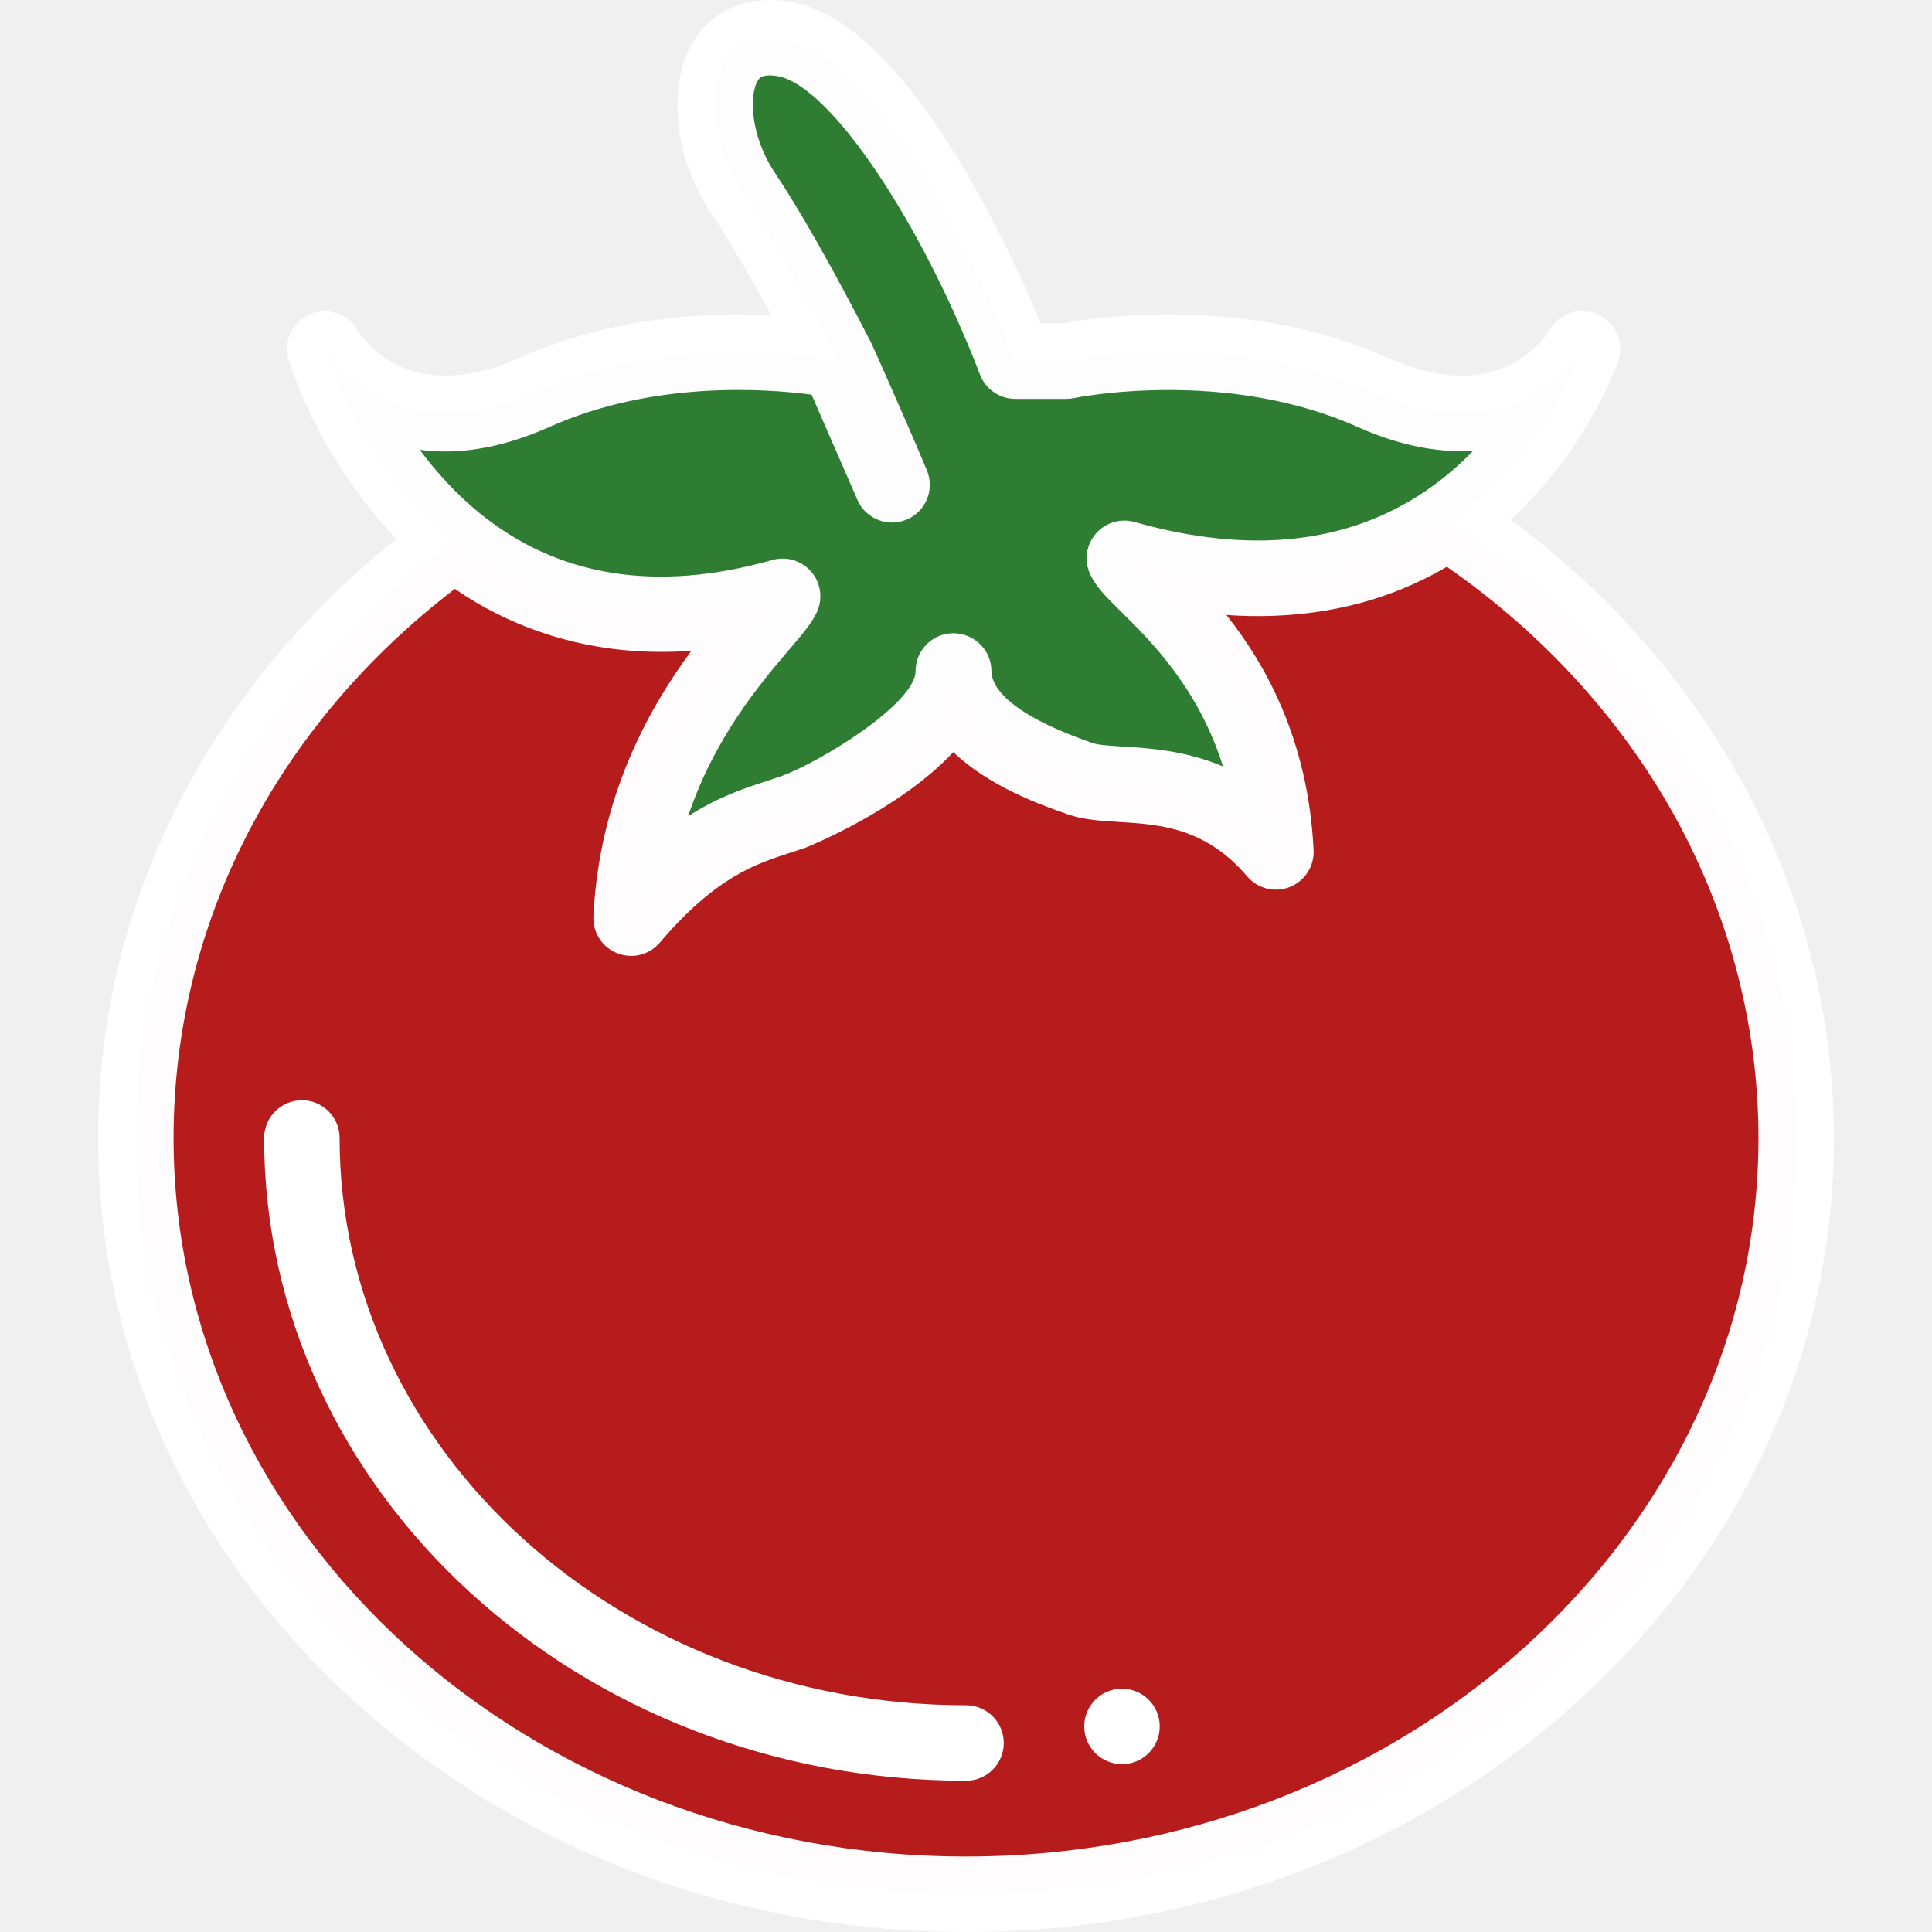
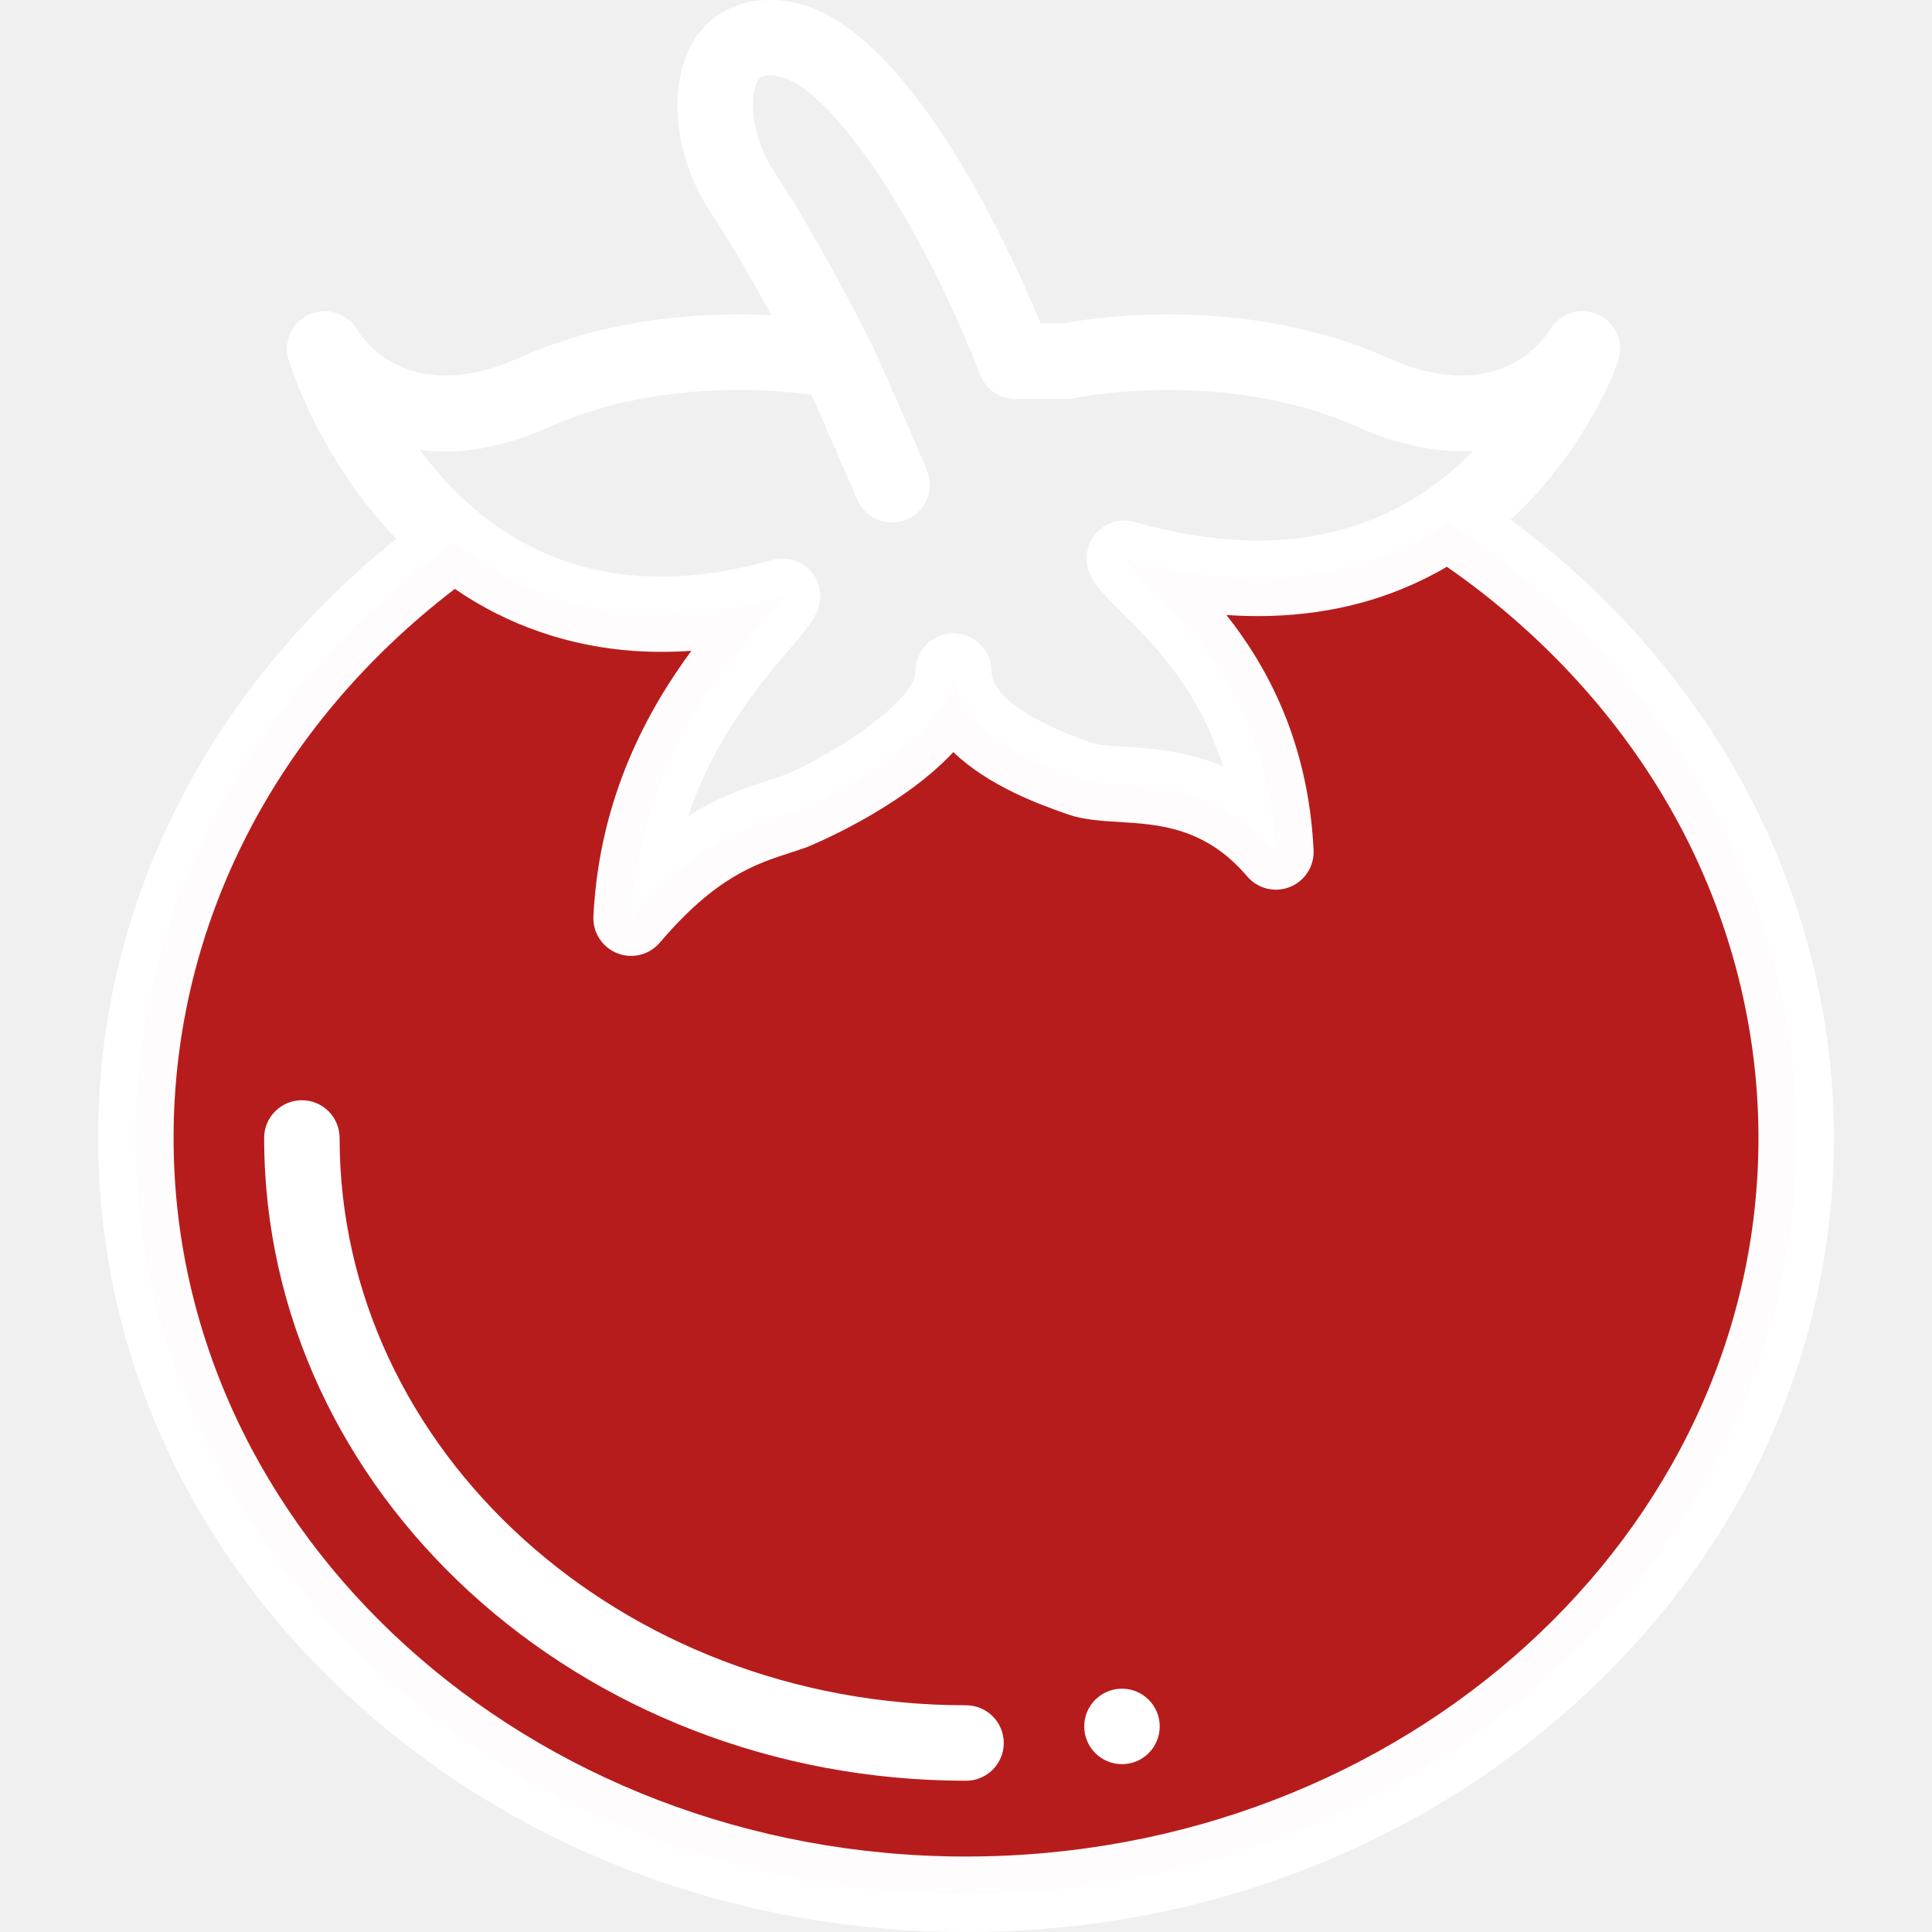
<svg xmlns="http://www.w3.org/2000/svg" height="511pt" viewBox="-25 0 511 512" width="511pt" version="1.1" id="svg12">
  <defs id="defs16" />
  <path d="m450.512 301.574c0 110.691-98.504 200.426-220.008 200.426-121.5 0-220.004-89.734-220.004-200.426 0-64.172 33.102-121.293 84.602-157.984 18.922 15.48 46.871 25.742 86.805 14.43-3.32 7.461-37.672 34.711-40.152 85.305 19.059-22.391 32.93-24.562 43.109-28.203 7.023-2.508 42.281-19.898 42.281-37.309h.09c0 17.41 26.492 26.031 33.512 28.539 10.18 3.641 32.82-2.969 51.883 19.422-2.48-50.594-36.832-70.352-40.152-77.812 39.109 11.07 66.723 3.219 85.621-9.691 55.941 36.352 92.414 95.945 92.414 163.305zm0 0" fill="#f46370" id="path2" style="fill:#b71c1c;fill-opacity:1" />
-   <path d="m338.34 104.008c-38.973-17.418-81.254-8.297-81.254-8.297h-13.531c-13.148-34.133-38.961-81.254-61.012-85.324-21.828-4.031-22.777 23.312-11.109 40.793 7.789 11.648 17.27 29.141 25.121 44.391-5.809-1.109-44.57-7.633-80.5 8.438-37.953 16.953-54.672-10.117-55.523-11.547.48 1.59 9.789 30.84 34.57 51.129 18.922 15.48 46.871 25.742 86.805 14.43-3.32 7.461-37.672 34.711-40.152 85.305 19.059-22.391 32.93-24.562 43.109-28.203 7.023-2.508 42.281-19.898 42.281-37.309h.09c0 17.41 26.492 26.031 33.512 28.539 10.18 3.641 32.82-2.969 51.883 19.422-2.48-50.594-36.832-70.352-40.152-77.812 39.109 11.07 66.723 3.219 85.621-9.691 25.762-17.598 35.344-44.59 35.762-45.832-.688 1.16-17.379 28.613-55.52 11.57-38.973-17.418 38.141 17.043 0 0zm-138.516-.93-2.84-6.539c.562 1.242 1.602 3.59 2.902 6.531 3.289 7.43 8.219 18.641 11.02 25.41zm0 0" fill="#78d0a9" id="path4" style="fill:#2e7d32;fill-opacity:1" />
  <path d="m433.941 203.293c-14.562-25.18-34.832-47.641-59.113-65.582 20.402-18.711 28.133-40.98 28.504-42.062 1.637-4.84-.641-10.121-5.281-12.27-4.629-2.141-10.152-.43-12.781 3.949-.969 1.602-7.941 12.211-23.469 12.211-5.391 0-11.82-1.281-19.383-4.66-38.352-17.141-78.953-10.57-86.32-9.168h-5.793c-8.637-20.762-35.621-79.562-65.941-85.152-10.918-2.023-20.277 1.508-25.668 9.688-6.562 9.973-7.152 29.141 4.43 46.492 4.289 6.422 9.648 15.531 15.77 26.789-17.141-.867-42.48.422-66.922 11.352-29.34 13.102-41.551-5.379-42.84-7.531-2.582-4.34-8-6.078-12.633-4.039-4.617 2.031-7 7.199-5.539 12.039.359 1.191 8.07 26.152 28.59 47.453-22.629 18.051-41.449 40.211-54.84 64.672-16.062 29.371-24.211 61.031-24.211 94.102 0 56.383 24.039 109.344 67.703 149.113 43.398 39.543 101.043 61.312 162.301 61.312 61.262 0 118.906-21.77 162.305-61.312 43.664-39.77 67.703-92.73 67.703-149.113 0-34.242-9.191-68.223-26.57-98.281zm-313.809-90.152c27.531-12.312 57.41-10.152 69.441-8.551l1.082 2.469v.02l11.078 25.402c2.199 5.031 8.031 7.352 13.082 5.199 5.051-2.141 7.43-7.949 5.328-13.02-2.75-6.648-7.559-17.609-11.109-25.629-1.32-2.98-2.371-5.352-2.941-6.613-.059-.141-.129-.277-.199-.41-.129-.348-.281-.688-.449-1.02-10.289-20-18.941-35.262-25.691-45.359-6.371-9.531-6.82-20.621-4.348-24.383.348-.527 1.18-1.789 5.328-1.027 13.66 2.527 37.66 38 53.492 79.082 1.488 3.859 5.191 6.41 9.328 6.41h13.531c.699 0 1.41-.082 2.09-.223.199-.039 10.402-2.129 25.012-2.129 14.219 0 32.629 1.98 50.07 9.781 11.902 5.32 22.133 6.84 30.652 6.328-3.582 3.691-7.711 7.301-12.453 10.543-20.738 14.168-46.73 16.969-77.262 8.328-3.727-1.059-7.738.141-10.277 3.07-2.543 2.93-3.152 7.07-1.582 10.621 1.531 3.418 4.281 6.141 8.461 10.27 7.672 7.57 20.309 20.07 26.82 40.82-10.051-4.258-19.582-4.84-26.422-5.258-3.258-.203-6.629-.41-8.078-.93l-.98-.34c-22.539-7.961-25.902-15.184-25.902-18.781 0-5.52-4.57-10-10.09-10s-10 4.48-10 10c0 8.59-25.309 24.199-35.648 27.891-1.191.43-2.441.828-3.742 1.258-5.789 1.883-12.75 4.133-20.891 9.34 6.973-20.898 19.25-35.32 26.84-44.211 3.633-4.27 6.031-7.078 7.34-10 1.57-3.551.961-7.688-1.578-10.617-1.93-2.223-4.699-3.453-7.559-3.453-.91 0-1.832.121-2.73.383-30.762 8.707-56.914 4.488-77.734-12.551h-.008c-6.281-5.152-11.461-10.941-15.691-16.652 9.379 1.27 20.809.012 34.391-6.059 27.531-12.312-13.582 6.07 0 0zm110.371 378.859c-115.793 0-210.004-85.422-210.004-190.426 0-56.531 27.07-109.184 74.543-145.512 14.055 9.711 30.52 15.289 47.543 16.445 5.039.34 10.102.312 15.137-.035-11.277 15.309-24.398 38.559-25.961 70.359-.207 4.281 2.332 8.211 6.312 9.793 1.188.469 2.438.699 3.68.699 1.621 0 3.211-.391 4.641-1.141.32-.172.621-.359.918-.551.75-.508 1.441-1.121 2.051-1.828 14.832-17.41 25.32-20.82 34.57-23.82 1.48-.48 2.883-.941 4.301-1.441.34-.129 24.691-9.93 38.902-25.23 9.508 9.129 23.281 14 29.34 16.141l.898.32c4.133 1.469 8.723 1.75 13.594 2.051 10.758.66 22.957 1.41 34.051 14.43 2.77 3.258 7.309 4.391 11.289 2.82 3.98-1.582 6.52-5.512 6.309-9.793-1.418-29.008-12.551-48.969-23.102-62.301 15.812 1.109 31.895-.863 46.605-6.934 4.059-1.676 8.027-3.609 11.809-5.848 24.309 16.871 44.52 38.582 58.699 63.102 15.621 27.023 23.883 57.543 23.883 88.273 0 105.004-94.215 190.426-210.008 190.426zm0 0" id="path6" style="fill:#ffffff;fill-opacity:0.987" />
  <path d="m230.504 471.914c-102.562 0-186.004-76.414-186.004-170.34 0-5.523 4.477-10 10-10s10 4.477 10 10c0 82.898 74.469 150.34 166.004 150.34 5.523 0 10.004 4.477 10.004 10 0 5.523-4.48 10-10.004 10zm0 0" id="path8" style="fill:#ffffff;fill-opacity:1" />
  <path d="m271.84 467.52c-5.523 0-10.008-4.477-10.008-10 0-5.523 4.473-10 9.996-10h.012c5.523 0 10 4.477 10 10 0 5.523-4.477 10-10 10zm0 0" id="path10" style="fill:#ffffff;fill-opacity:1" />
</svg>
